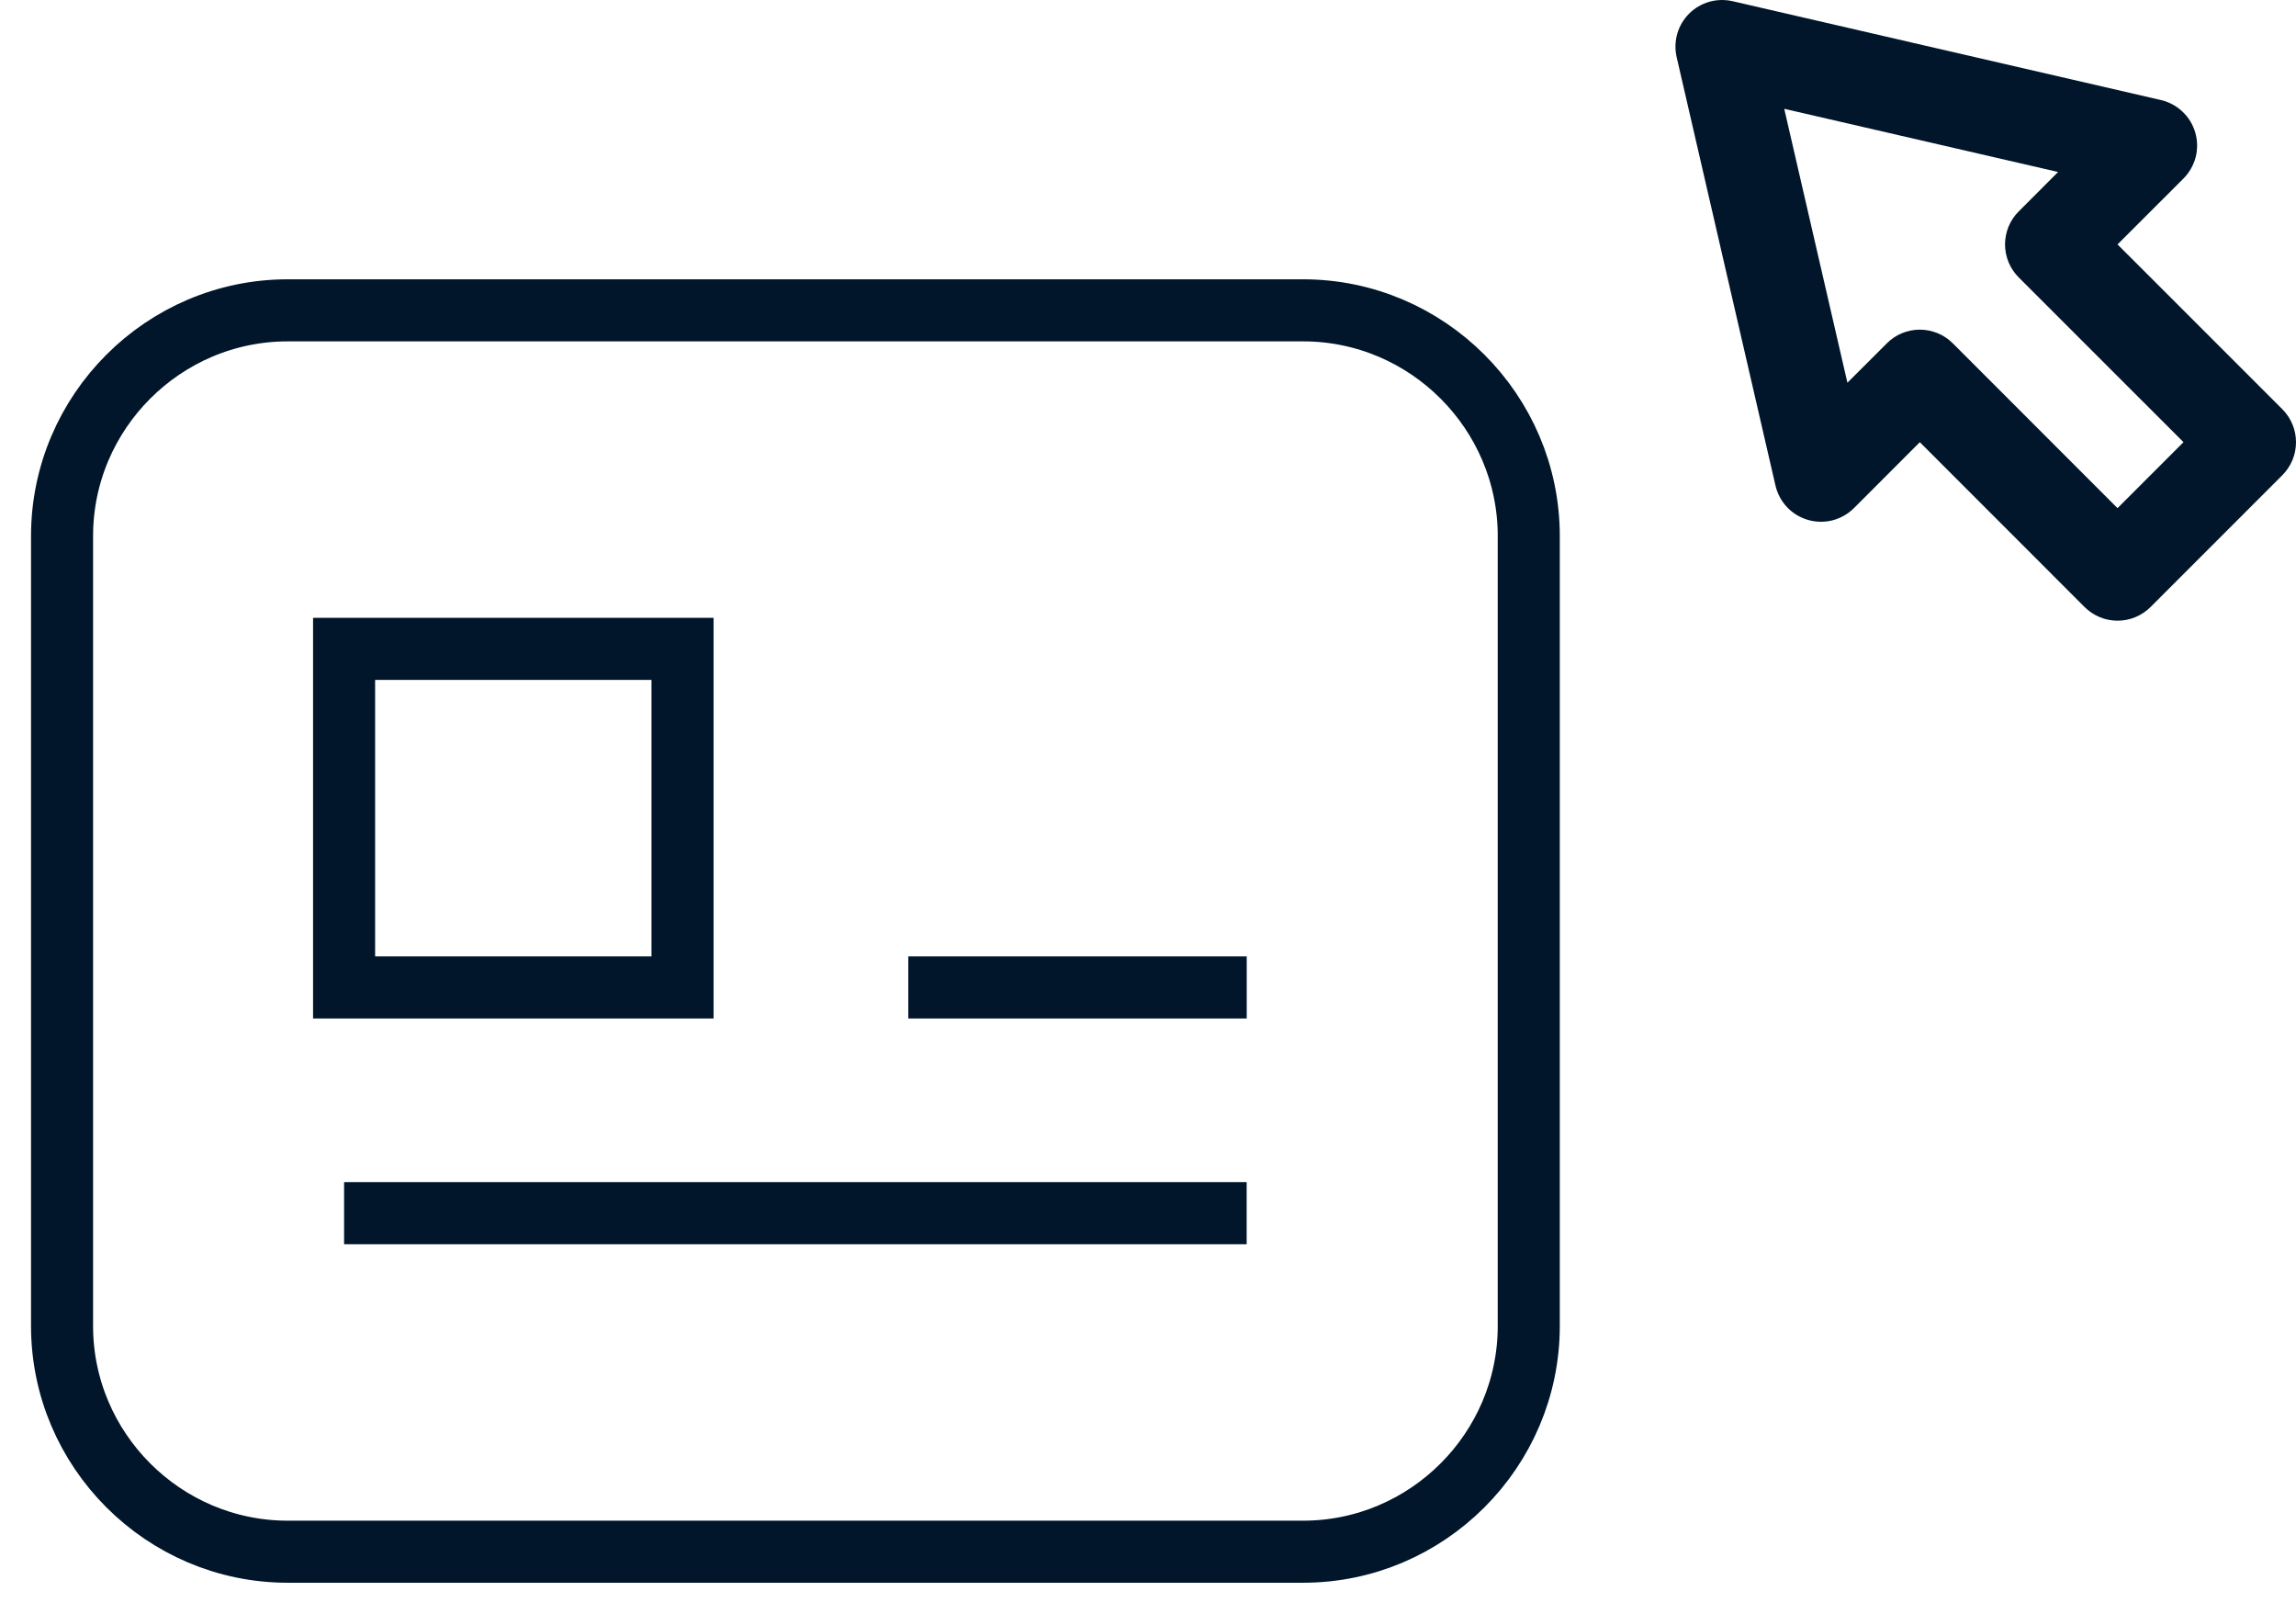
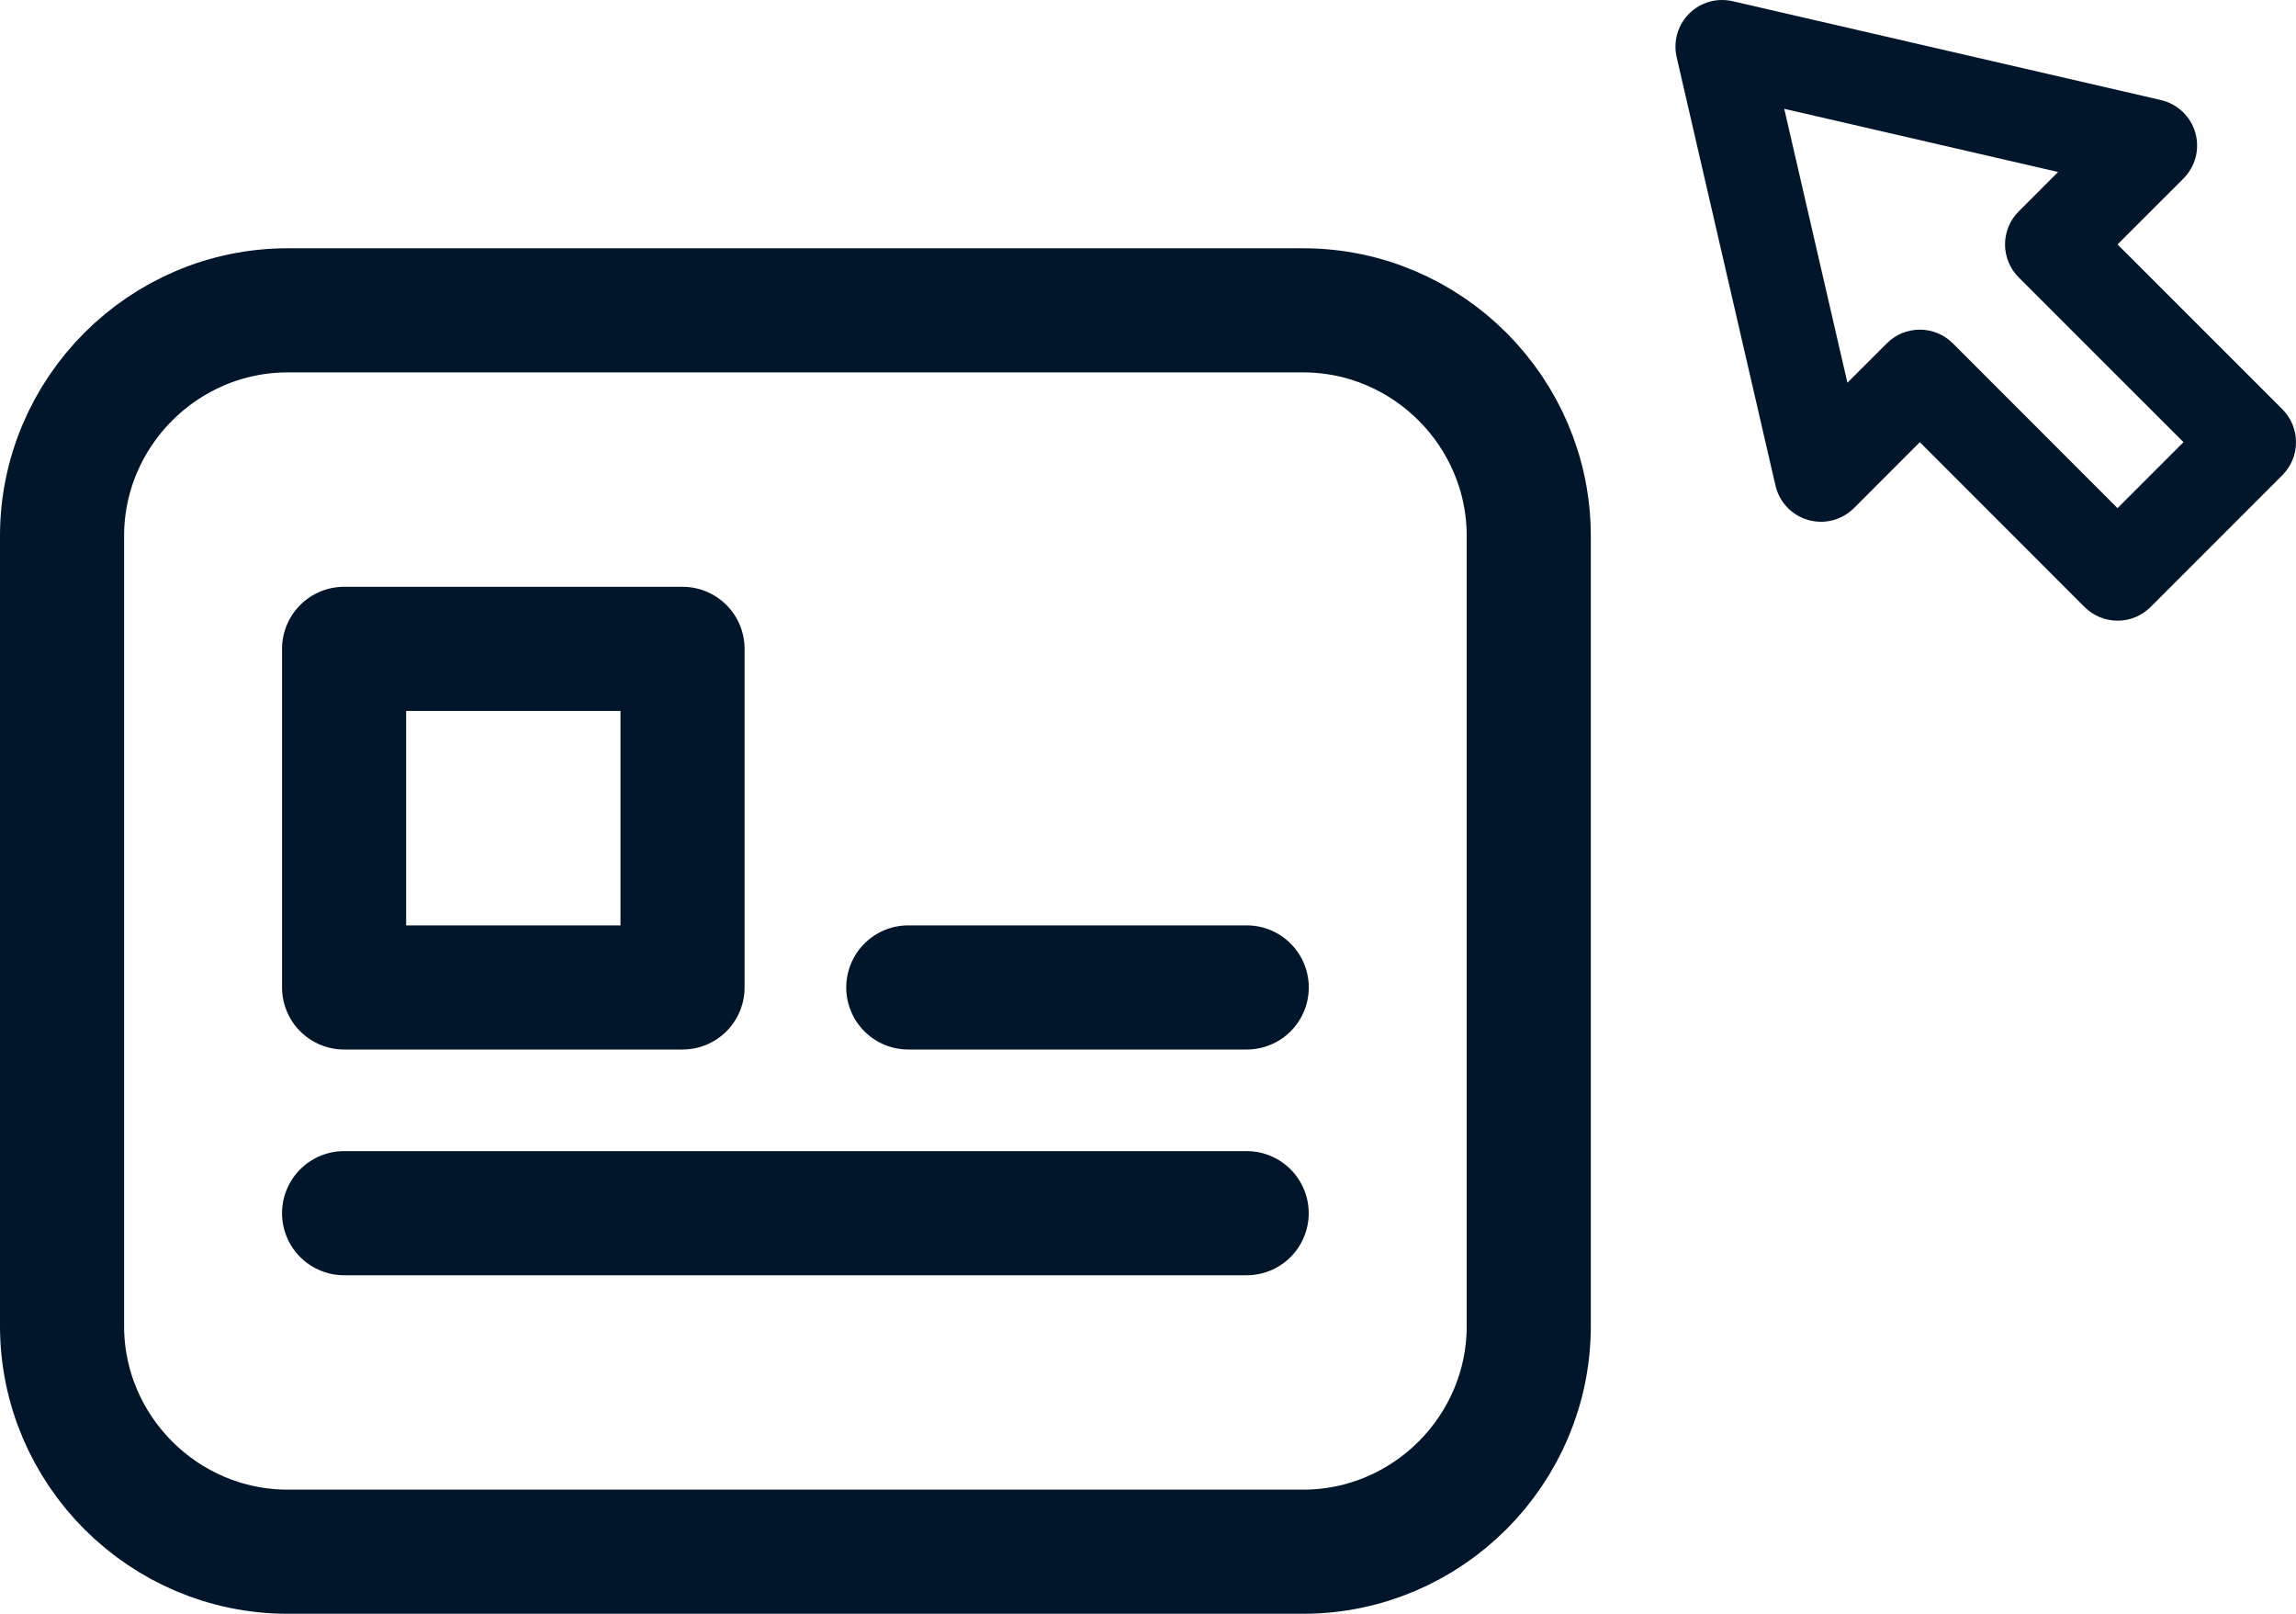
<svg xmlns="http://www.w3.org/2000/svg" width="37" height="26" viewBox="0 0 37 26" fill="none">
-   <path d="M21 25H4.636C2.636 25 1 23.364 1 21.364V8.636C1 6.636 2.636 5 4.636 5H21C23 5 24.636 6.636 24.636 8.636V21.364C24.636 23.364 23 25 21 25Z" stroke="#01162B" strokeWidth="2" strokeMiterlimit="10" strokeLinecap="round" strokeLinejoin="round" />
-   <path d="M10.999 10.454H5.545V15.909H10.999V10.454Z" stroke="#01162B" strokeWidth="2" strokeMiterlimit="10" strokeLinecap="round" strokeLinejoin="round" />
-   <path d="M14.637 15.909H20.091" stroke="#01162B" strokeWidth="2" strokeMiterlimit="10" strokeLinecap="round" strokeLinejoin="round" />
-   <path d="M5.545 19.546H20.09" stroke="#01162B" strokeWidth="2" strokeMiterlimit="10" strokeLinecap="round" strokeLinejoin="round" />
-   <path d="M36.78 6.593L34.124 3.938L35.187 2.876C35.281 2.781 35.349 2.662 35.383 2.533C35.416 2.403 35.414 2.266 35.377 2.137C35.34 2.009 35.27 1.892 35.172 1.8C35.075 1.707 34.955 1.643 34.824 1.612L27.92 0.019C27.796 -0.009 27.666 -0.006 27.544 0.029C27.422 0.064 27.31 0.13 27.22 0.22C27.13 0.31 27.064 0.422 27.029 0.544C26.994 0.666 26.991 0.796 27.019 0.92L28.612 7.824C28.643 7.955 28.707 8.075 28.799 8.172C28.892 8.27 29.009 8.34 29.137 8.377C29.266 8.414 29.403 8.416 29.532 8.383C29.662 8.349 29.781 8.281 29.876 8.187L30.938 7.124L33.593 9.78C33.663 9.85 33.746 9.905 33.837 9.943C33.928 9.981 34.026 10 34.124 10C34.223 10 34.321 9.981 34.412 9.943C34.503 9.905 34.586 9.85 34.656 9.78L36.78 7.656C36.85 7.586 36.905 7.503 36.943 7.412C36.981 7.321 37 7.223 37 7.124C37 7.026 36.981 6.928 36.943 6.837C36.905 6.746 36.85 6.663 36.78 6.593ZM34.124 8.187L31.469 5.531C31.399 5.461 31.316 5.406 31.225 5.368C31.134 5.331 31.037 5.311 30.938 5.311C30.839 5.311 30.741 5.331 30.65 5.368C30.559 5.406 30.476 5.461 30.407 5.531L29.771 6.166L28.753 1.753L33.166 2.771L32.531 3.407C32.461 3.476 32.406 3.559 32.368 3.65C32.331 3.742 32.311 3.839 32.311 3.938C32.311 4.036 32.331 4.134 32.368 4.225C32.406 4.316 32.461 4.399 32.531 4.469L35.187 7.124L34.124 8.187Z" fill="#01162B" />
+   <g id="Group 506">
+     <path id="Vector" d="M21 25H4.636C2.636 25 1 23.364 1 21.364V8.636C1 6.636 2.636 5 4.636 5H21C23 5 24.636 6.636 24.636 8.636V21.364C24.636 23.364 23 25 21 25Z" stroke="#01162B" stroke-width="2" stroke-miterlimit="10" stroke-linecap="round" stroke-linejoin="round" />
+     <path id="Vector_2" d="M10.999 10.454H5.545V15.909H10.999V10.454Z" stroke="#01162B" stroke-width="2" stroke-miterlimit="10" stroke-linecap="round" stroke-linejoin="round" />
+     <path id="Vector_3" d="M14.637 15.909H20.091" stroke="#01162B" stroke-width="2" stroke-miterlimit="10" stroke-linecap="round" stroke-linejoin="round" />
+     <path id="Vector_4" d="M5.545 19.546H20.09" stroke="#01162B" stroke-width="2" stroke-miterlimit="10" stroke-linecap="round" stroke-linejoin="round" />
+     <path id="Vector_5" d="M36.78 6.593L34.124 3.938L35.187 2.876C35.281 2.781 35.349 2.662 35.383 2.533C35.416 2.403 35.414 2.266 35.377 2.137C35.34 2.009 35.27 1.892 35.172 1.8C35.075 1.707 34.955 1.643 34.824 1.612L27.92 0.019C27.796 -0.009 27.666 -0.006 27.544 0.029C27.422 0.064 27.31 0.13 27.22 0.22C27.13 0.31 27.064 0.422 27.029 0.544C26.994 0.666 26.991 0.796 27.019 0.92L28.612 7.824C28.643 7.955 28.707 8.075 28.799 8.172C28.892 8.27 29.009 8.34 29.137 8.377C29.266 8.414 29.403 8.416 29.532 8.383C29.662 8.349 29.781 8.281 29.876 8.187L30.938 7.124L33.593 9.78C33.663 9.85 33.746 9.905 33.837 9.943C33.928 9.981 34.026 10 34.124 10C34.223 10 34.321 9.981 34.412 9.943C34.503 9.905 34.586 9.85 34.656 9.78L36.78 7.656C36.85 7.586 36.905 7.503 36.943 7.412C36.981 7.321 37 7.223 37 7.124C37 7.026 36.981 6.928 36.943 6.837C36.905 6.746 36.85 6.663 36.78 6.593ZM34.124 8.187L31.469 5.531C31.399 5.461 31.316 5.406 31.225 5.368C31.134 5.331 31.037 5.311 30.938 5.311C30.839 5.311 30.741 5.331 30.65 5.368C30.559 5.406 30.476 5.461 30.407 5.531L29.771 6.166L28.753 1.753L33.166 2.771L32.531 3.407C32.461 3.476 32.406 3.559 32.368 3.65C32.331 3.742 32.311 3.839 32.311 3.938C32.311 4.036 32.331 4.134 32.368 4.225C32.406 4.316 32.461 4.399 32.531 4.469L35.187 7.124L34.124 8.187Z" fill="#01162B" />
+   </g>
</svg>
